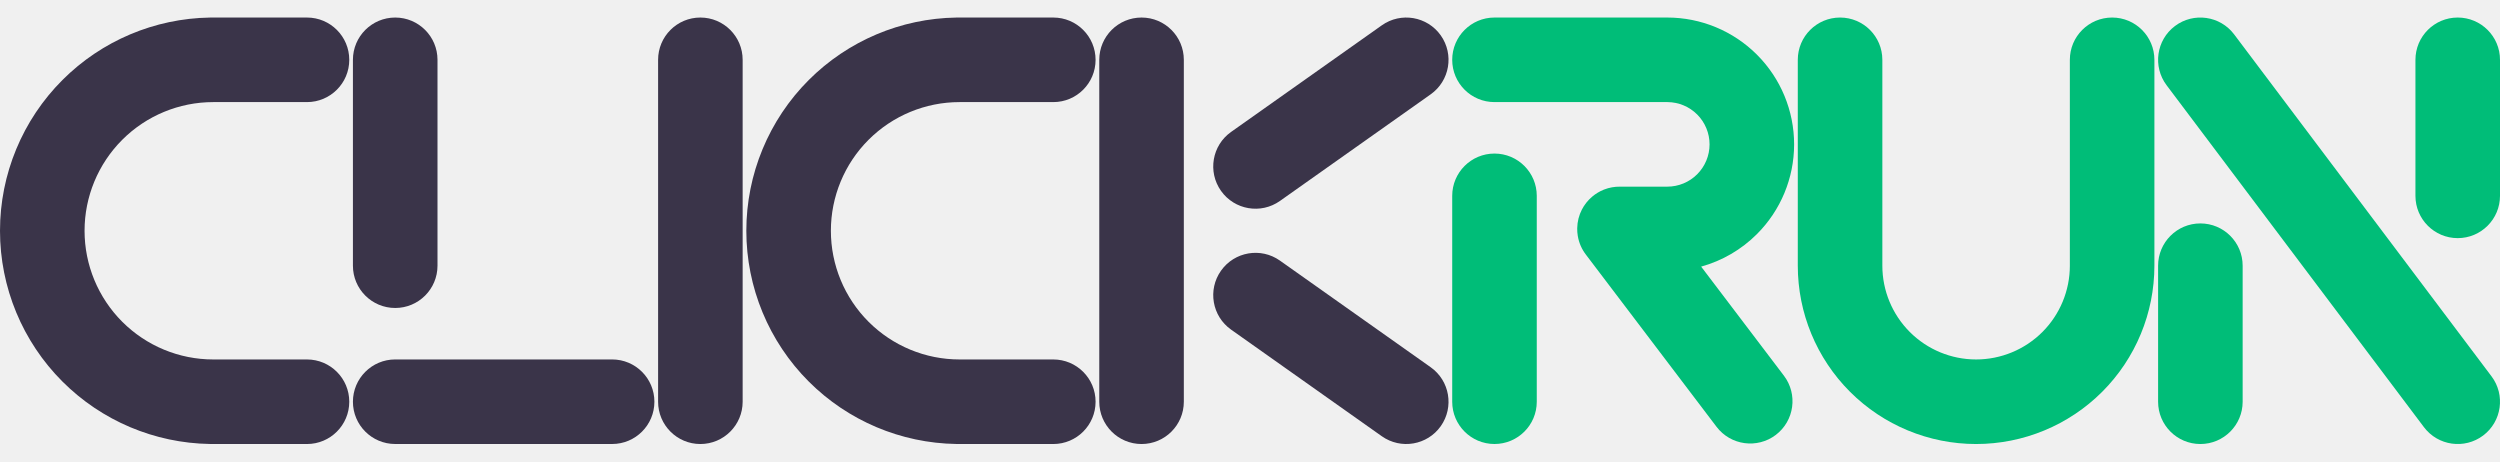
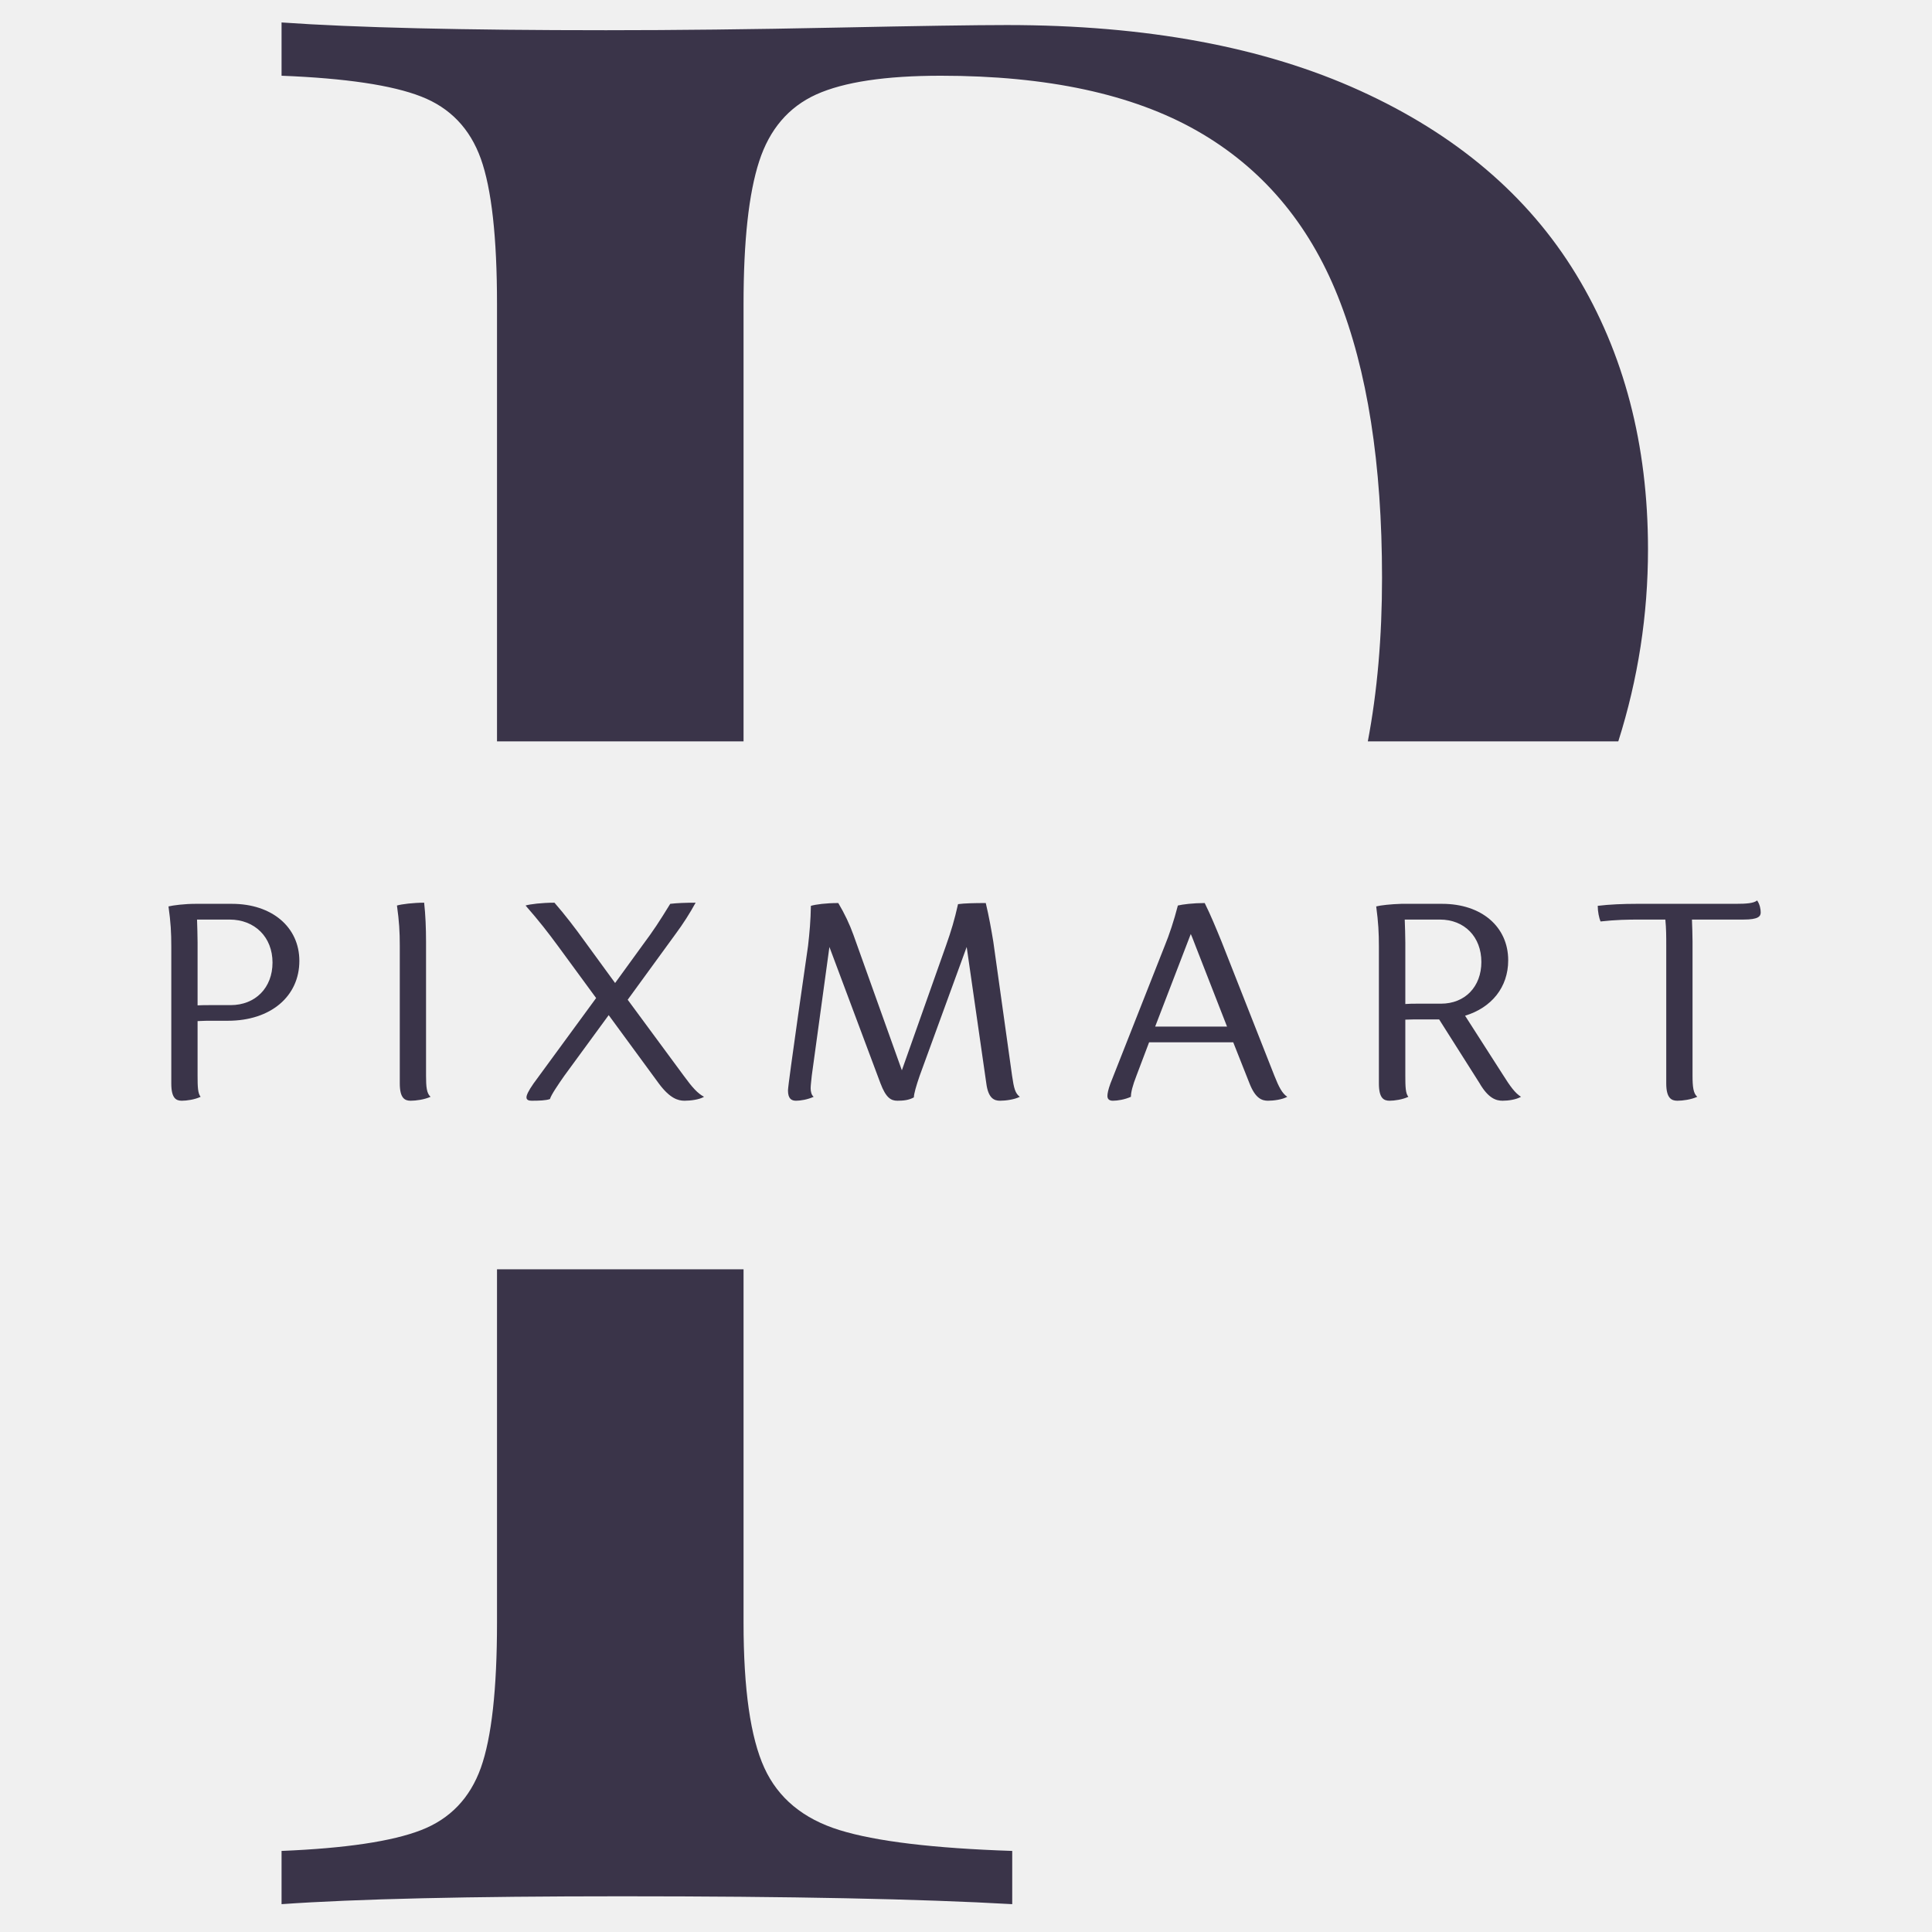
- <svg xmlns="http://www.w3.org/2000/svg" width="130" height="24" viewBox="0 0 130 24" fill="none">
-   <g clip-path="url(#clip0_4801_89)">
-     <path d="M11.088 5.309C9.314 5.309 7.612 6.014 6.357 7.269C5.102 8.524 4.397 10.226 4.397 12C4.397 13.775 5.102 15.477 6.357 16.732C7.612 17.987 9.314 18.692 11.088 18.692H15.963C17.177 18.692 18.162 19.676 18.162 20.89C18.162 22.104 17.177 23.089 15.963 23.089H10.993C10.967 23.089 10.941 23.088 10.915 23.087C8.037 23.042 5.286 21.879 3.248 19.841C1.168 17.762 0 14.941 0 12C0 9.06 1.168 6.239 3.248 4.16C5.286 2.121 8.037 0.958 10.915 0.913C10.941 0.913 10.967 0.912 10.993 0.912H15.963C17.177 0.912 18.162 1.896 18.162 3.111C18.162 4.325 17.177 5.309 15.963 5.309H11.088Z" fill="#3A3449" />
-     <path fill-rule="evenodd" clip-rule="evenodd" d="M20.551 0.912C21.765 0.912 22.75 1.896 22.75 3.111V13.816C22.75 15.031 21.765 16.015 20.551 16.015C19.337 16.015 18.352 15.031 18.352 13.816V3.111C18.352 1.896 19.337 0.912 20.551 0.912Z" fill="#3A3449" />
-     <path fill-rule="evenodd" clip-rule="evenodd" d="M18.352 20.89C18.352 19.676 19.337 18.691 20.551 18.691H31.831C33.045 18.691 34.029 19.676 34.029 20.89C34.029 22.104 33.045 23.088 31.831 23.088H20.551C19.337 23.088 18.352 22.104 18.352 20.89Z" fill="#3A3449" />
-     <path fill-rule="evenodd" clip-rule="evenodd" d="M36.419 0.912C37.633 0.912 38.618 1.896 38.618 3.111V20.89C38.618 22.104 37.633 23.089 36.419 23.089C35.205 23.089 34.221 22.104 34.221 20.89V3.111C34.221 1.896 35.205 0.912 36.419 0.912Z" fill="#3A3449" />
-     <path d="M49.897 5.309C48.122 5.309 46.42 6.014 45.165 7.269C43.91 8.524 43.206 10.226 43.206 12C43.206 13.775 43.91 15.477 45.165 16.732C46.42 17.987 48.122 18.692 49.897 18.692H54.772C55.986 18.692 56.97 19.676 56.97 20.89C56.97 22.104 55.986 23.089 54.772 23.089H49.801C49.775 23.089 49.749 23.088 49.723 23.087C46.845 23.042 44.095 21.879 42.056 19.841C39.977 17.762 38.809 14.941 38.809 12C38.809 9.06 39.977 6.239 42.056 4.16C44.095 2.121 46.845 0.958 49.723 0.913C49.749 0.913 49.775 0.912 49.801 0.912H54.772C55.986 0.912 56.97 1.896 56.97 3.111C56.97 4.325 55.986 5.309 54.772 5.309H49.897Z" fill="#3A3449" />
-     <path fill-rule="evenodd" clip-rule="evenodd" d="M74.92 1.841C75.621 2.833 75.386 4.205 74.394 4.906L66.556 10.45C65.565 11.151 64.193 10.916 63.492 9.924C62.791 8.933 63.026 7.561 64.017 6.86L71.855 1.316C72.847 0.615 74.219 0.85 74.92 1.841Z" fill="#3A3449" />
-     <path fill-rule="evenodd" clip-rule="evenodd" d="M74.92 22.16C75.621 21.169 75.386 19.797 74.394 19.095L66.556 13.551C65.565 12.85 64.193 13.085 63.492 14.077C62.791 15.068 63.026 16.44 64.017 17.141L71.855 22.685C72.847 23.386 74.219 23.151 74.92 22.16Z" fill="#3A3449" />
-     <path fill-rule="evenodd" clip-rule="evenodd" d="M59.361 0.912C60.575 0.912 61.559 1.896 61.559 3.111V20.89C61.559 22.104 60.575 23.089 59.361 23.089C58.147 23.089 57.162 22.104 57.162 20.89V3.111C57.162 1.896 58.147 0.912 59.361 0.912Z" fill="#3A3449" />
-     <path fill-rule="evenodd" clip-rule="evenodd" d="M77.713 7.985C78.927 7.985 79.912 8.97 79.912 10.184V20.89C79.912 22.104 78.927 23.088 77.713 23.088C76.499 23.088 75.515 22.104 75.515 20.89V10.184C75.515 8.97 76.499 7.985 77.713 7.985Z" fill="#00BD78" />
-     <path d="M86.719 5.309C86.712 5.309 86.705 5.309 86.698 5.309H77.713C76.499 5.309 75.515 4.325 75.515 3.111C75.515 1.897 76.499 0.912 77.713 0.912L86.669 0.912C86.679 0.912 86.689 0.912 86.698 0.912C88.448 0.912 90.125 1.607 91.362 2.844C92.599 4.081 93.294 5.758 93.294 7.508C93.294 9.257 92.599 10.935 91.362 12.171C90.55 12.984 89.548 13.562 88.46 13.864L92.763 19.535C93.497 20.502 93.308 21.881 92.341 22.616C91.374 23.349 89.994 23.16 89.26 22.193L82.48 13.258C82.259 12.975 82.105 12.636 82.044 12.265C82.022 12.135 82.013 12.004 82.015 11.873C82.02 11.522 82.107 11.191 82.258 10.898C82.388 10.646 82.567 10.417 82.795 10.225C82.97 10.077 83.169 9.956 83.384 9.868C83.394 9.864 83.403 9.86 83.413 9.856C83.68 9.752 83.961 9.703 84.24 9.706H86.675C86.683 9.706 86.691 9.706 86.698 9.706C87.282 9.706 87.841 9.475 88.253 9.062C88.665 8.65 88.897 8.091 88.897 7.508C88.897 6.925 88.665 6.365 88.253 5.953C87.846 5.546 87.295 5.315 86.719 5.309Z" fill="#00BD78" />
-     <path d="M99.31 17.264C98.396 16.349 97.882 15.11 97.882 13.816V3.111C97.882 1.896 96.898 0.912 95.684 0.912C94.47 0.912 93.485 1.896 93.485 3.111V13.816C93.485 16.276 94.462 18.634 96.201 20.373C97.94 22.112 100.298 23.089 102.757 23.089C105.217 23.089 107.575 22.112 109.314 20.373C111.053 18.634 112.029 16.276 112.029 13.816C112.029 13.816 112.029 13.815 112.029 13.814V3.111C112.029 1.896 111.045 0.912 109.831 0.912C108.617 0.912 107.632 1.896 107.632 3.111V13.816C107.632 13.817 107.632 13.818 107.632 13.819C107.632 15.111 107.118 16.35 106.205 17.264C105.29 18.178 104.05 18.692 102.757 18.692C101.464 18.692 100.225 18.178 99.31 17.264Z" fill="#00BD78" />
-     <path fill-rule="evenodd" clip-rule="evenodd" d="M114.419 11.618C115.633 11.618 116.618 12.602 116.618 13.817V20.89C116.618 22.104 115.633 23.089 114.419 23.089C113.205 23.089 112.221 22.104 112.221 20.89V13.817C112.221 12.602 113.205 11.618 114.419 11.618Z" fill="#00BD78" />
-     <path fill-rule="evenodd" clip-rule="evenodd" d="M127.801 0.912C129.015 0.912 130 1.896 130 3.111V10.184C130 11.398 129.015 12.383 127.801 12.383C126.587 12.383 125.603 11.398 125.603 10.184V3.111C125.603 1.896 126.587 0.912 127.801 0.912Z" fill="#00BD78" />
-     <path fill-rule="evenodd" clip-rule="evenodd" d="M129.124 22.647C128.154 23.377 126.775 23.182 126.045 22.212L112.663 4.433C111.933 3.463 112.127 2.084 113.097 1.354C114.067 0.624 115.446 0.819 116.176 1.789L129.558 19.568C130.288 20.538 130.094 21.916 129.124 22.647Z" fill="#00BD78" />
-   </g>
-   <defs>
-     <clipPath id="clip0_4801_89">
-       <rect width="130" height="22.177" fill="white" transform="translate(0 0.912109)" />
-     </clipPath>
-   </defs>
+ <svg xmlns="http://www.w3.org/2000/svg" width="56" height="56" viewBox="0 0 56 56" fill="none">
+   <path d="M21.552 36.791H14.406V47.03C14.406 48.96 14.25 50.364 13.937 51.243C13.622 52.12 13.045 52.722 12.205 53.047C11.365 53.373 10.017 53.574 8.161 53.65V55.193C10.319 55.041 13.604 54.965 18.017 54.965C22.907 54.965 26.681 55.041 29.34 55.193V53.65C27.057 53.574 25.389 53.373 24.336 53.047C23.283 52.722 22.556 52.12 22.155 51.243C21.753 50.364 21.552 48.96 21.552 47.03V36.791Z" fill="#3A3449" />
+   <path d="M46.907 21.489H39.647C39.922 20.041 40.059 18.462 40.059 16.751C40.059 13.441 39.632 10.72 38.779 8.589C37.928 6.458 36.568 4.859 34.699 3.793C32.831 2.728 30.354 2.195 27.27 2.195C25.666 2.195 24.462 2.376 23.659 2.738C22.856 3.103 22.305 3.749 22.005 4.676C21.703 5.605 21.552 6.984 21.552 8.814V21.489H14.406V8.814C14.406 6.882 14.25 5.478 13.937 4.601C13.622 3.724 13.045 3.123 12.205 2.797C11.365 2.469 10.017 2.268 8.161 2.195V0.651C10.293 0.801 13.428 0.876 17.567 0.876C19.573 0.876 21.786 0.851 24.206 0.801C26.626 0.751 28.287 0.726 29.187 0.726C33.224 0.726 36.636 1.36 39.42 2.628C42.203 3.893 44.29 5.666 45.681 7.948C47.072 10.231 47.768 12.889 47.768 15.921C47.768 17.823 47.481 19.678 46.907 21.489Z" fill="#3A3449" />
+   <path d="M4.965 31.404C4.965 31.834 5.102 31.905 5.271 31.905C5.411 31.905 5.646 31.873 5.815 31.791C5.734 31.694 5.727 31.502 5.727 31.176V29.597C5.88 29.587 6.033 29.587 6.206 29.587H6.609C7.843 29.587 8.677 28.881 8.677 27.852C8.677 26.872 7.882 26.198 6.723 26.198H5.668C5.346 26.198 5.021 26.24 4.884 26.273C4.949 26.735 4.965 27.035 4.965 27.438V31.404ZM5.711 26.654H6.652C7.388 26.654 7.899 27.165 7.899 27.901C7.899 28.63 7.404 29.134 6.684 29.134H6.082C5.961 29.134 5.841 29.134 5.727 29.141V27.318C5.727 27.1 5.717 26.872 5.711 26.654Z" fill="#3A3449" />
+   <path d="M11.588 31.404C11.588 31.834 11.734 31.905 11.903 31.905C12.056 31.905 12.3 31.873 12.48 31.791C12.366 31.694 12.349 31.501 12.349 31.176V27.292C12.349 26.911 12.333 26.507 12.294 26.165C11.978 26.165 11.643 26.207 11.506 26.247C11.571 26.709 11.588 27.008 11.588 27.415V31.404Z" fill="#3A3449" />
+   <path d="M19.427 26.198C19.102 26.725 18.955 26.953 18.623 27.399L17.829 28.493L16.953 27.292C16.68 26.911 16.37 26.507 16.071 26.165C15.706 26.165 15.364 26.207 15.234 26.247C15.631 26.702 15.869 27.008 16.169 27.415L17.279 28.929L15.462 31.41C15.315 31.622 15.26 31.742 15.26 31.808C15.26 31.882 15.325 31.905 15.407 31.905C15.625 31.905 15.827 31.899 15.941 31.856C15.973 31.736 16.191 31.42 16.354 31.186L17.643 29.424L19.095 31.404C19.418 31.84 19.655 31.905 19.841 31.905C20.02 31.905 20.271 31.873 20.407 31.791C20.222 31.694 20.069 31.524 19.815 31.176L18.194 28.978L19.581 27.073C19.799 26.78 19.994 26.474 20.163 26.165C19.864 26.165 19.623 26.175 19.427 26.198Z" fill="#3A3449" />
+   <path d="M28.589 31.404C28.645 31.834 28.814 31.905 28.986 31.905C29.146 31.905 29.4 31.873 29.56 31.791C29.429 31.694 29.39 31.557 29.335 31.176L28.791 27.292C28.733 26.943 28.668 26.572 28.573 26.175C28.247 26.175 27.954 26.181 27.769 26.207C27.665 26.67 27.573 26.976 27.421 27.406L26.141 31.023L24.738 27.1C24.63 26.797 24.477 26.474 24.298 26.175C23.943 26.175 23.65 26.214 23.504 26.256C23.497 26.686 23.465 27.035 23.422 27.415C23.422 27.415 22.84 31.427 22.84 31.606C22.84 31.85 22.944 31.905 23.074 31.905C23.198 31.905 23.406 31.873 23.585 31.791C23.52 31.742 23.497 31.638 23.497 31.541C23.497 31.469 23.514 31.339 23.53 31.176L24.041 27.448L25.522 31.404C25.679 31.817 25.822 31.905 26.011 31.905C26.187 31.905 26.343 31.889 26.489 31.808C26.489 31.71 26.555 31.475 26.659 31.176L28.02 27.448L28.589 31.404Z" fill="#3A3449" />
+   <path d="M36.218 31.404C36.387 31.834 36.573 31.905 36.752 31.905C36.914 31.905 37.165 31.873 37.312 31.791C37.165 31.694 37.068 31.508 36.937 31.176L35.407 27.292C35.251 26.911 35.088 26.514 34.919 26.175C34.587 26.175 34.271 26.214 34.141 26.247C34.026 26.693 33.89 27.1 33.76 27.415L32.187 31.404C32.122 31.583 32.099 31.694 32.099 31.768C32.099 31.873 32.171 31.905 32.259 31.905C32.389 31.905 32.6 31.873 32.78 31.791C32.78 31.661 32.828 31.469 32.942 31.176L33.307 30.212H35.746L36.218 31.404ZM34.652 27.415L35.566 29.756H33.483L34.515 27.073C34.564 27.178 34.603 27.292 34.652 27.415Z" fill="#3A3449" />
+   <path d="M39.968 31.404C39.968 31.834 40.108 31.905 40.278 31.905C40.414 31.905 40.652 31.873 40.822 31.791C40.74 31.694 40.734 31.502 40.734 31.176V29.555C40.887 29.548 41.04 29.548 41.209 29.548H41.714L42.879 31.387C43.14 31.84 43.367 31.905 43.553 31.905C43.722 31.905 43.944 31.873 44.087 31.791C43.918 31.687 43.771 31.485 43.563 31.153L42.466 29.441C43.237 29.206 43.716 28.614 43.716 27.835C43.716 26.862 42.944 26.198 41.801 26.198H40.62C40.31 26.207 40.017 26.24 39.89 26.273C39.952 26.735 39.968 27.035 39.968 27.438V31.404ZM40.717 26.654H41.736C42.449 26.654 42.938 27.155 42.938 27.884C42.938 28.597 42.466 29.092 41.769 29.092H41.089C40.968 29.092 40.844 29.092 40.734 29.102V27.318C40.734 27.1 40.724 26.872 40.717 26.654Z" fill="#3A3449" />
+   <path d="M50.54 26.654C50.963 26.654 51.035 26.562 51.035 26.448C51.035 26.36 51.012 26.214 50.931 26.1C50.833 26.181 50.631 26.198 50.306 26.198H47.437C47.056 26.198 46.65 26.214 46.311 26.256C46.311 26.426 46.35 26.605 46.392 26.709C46.845 26.66 47.154 26.654 47.558 26.654H48.271C48.297 26.921 48.297 27.139 48.297 27.415V31.404C48.297 31.834 48.45 31.905 48.619 31.905C48.776 31.905 49.016 31.873 49.196 31.791C49.081 31.694 49.059 31.501 49.059 31.176V27.292C49.059 27.073 49.049 26.862 49.042 26.654H50.54Z" fill="#3A3449" />
</svg>
